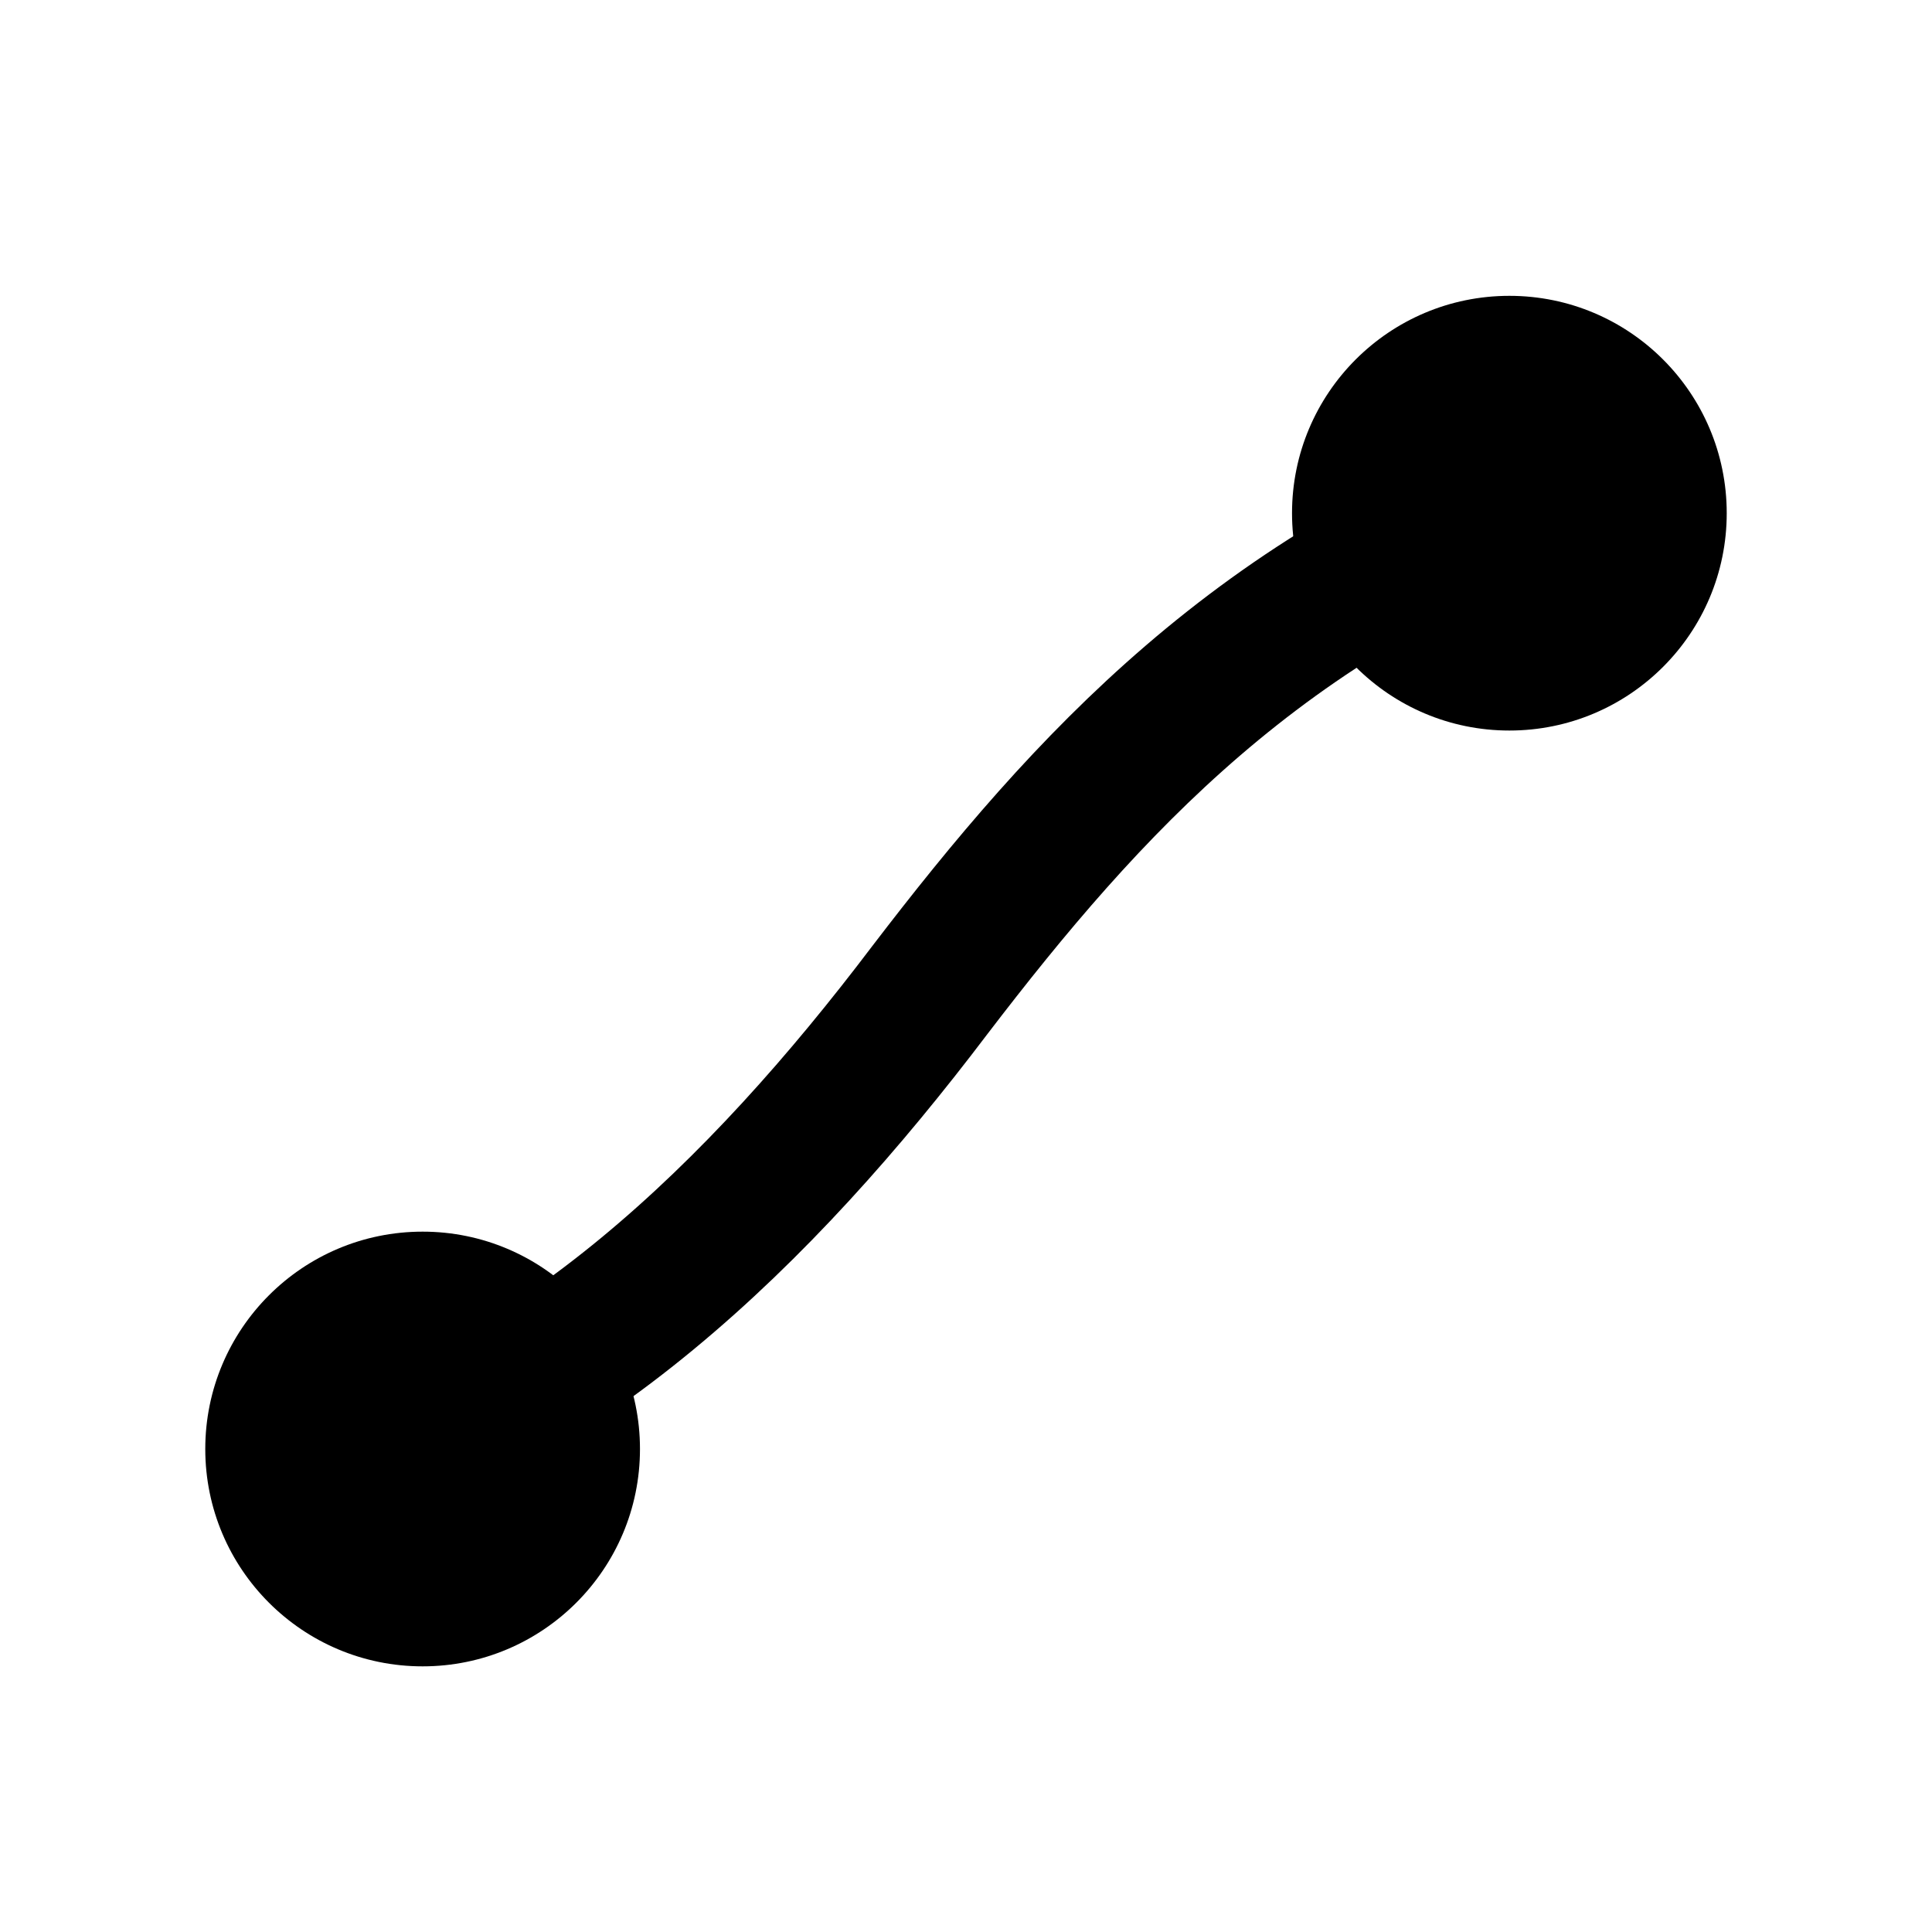
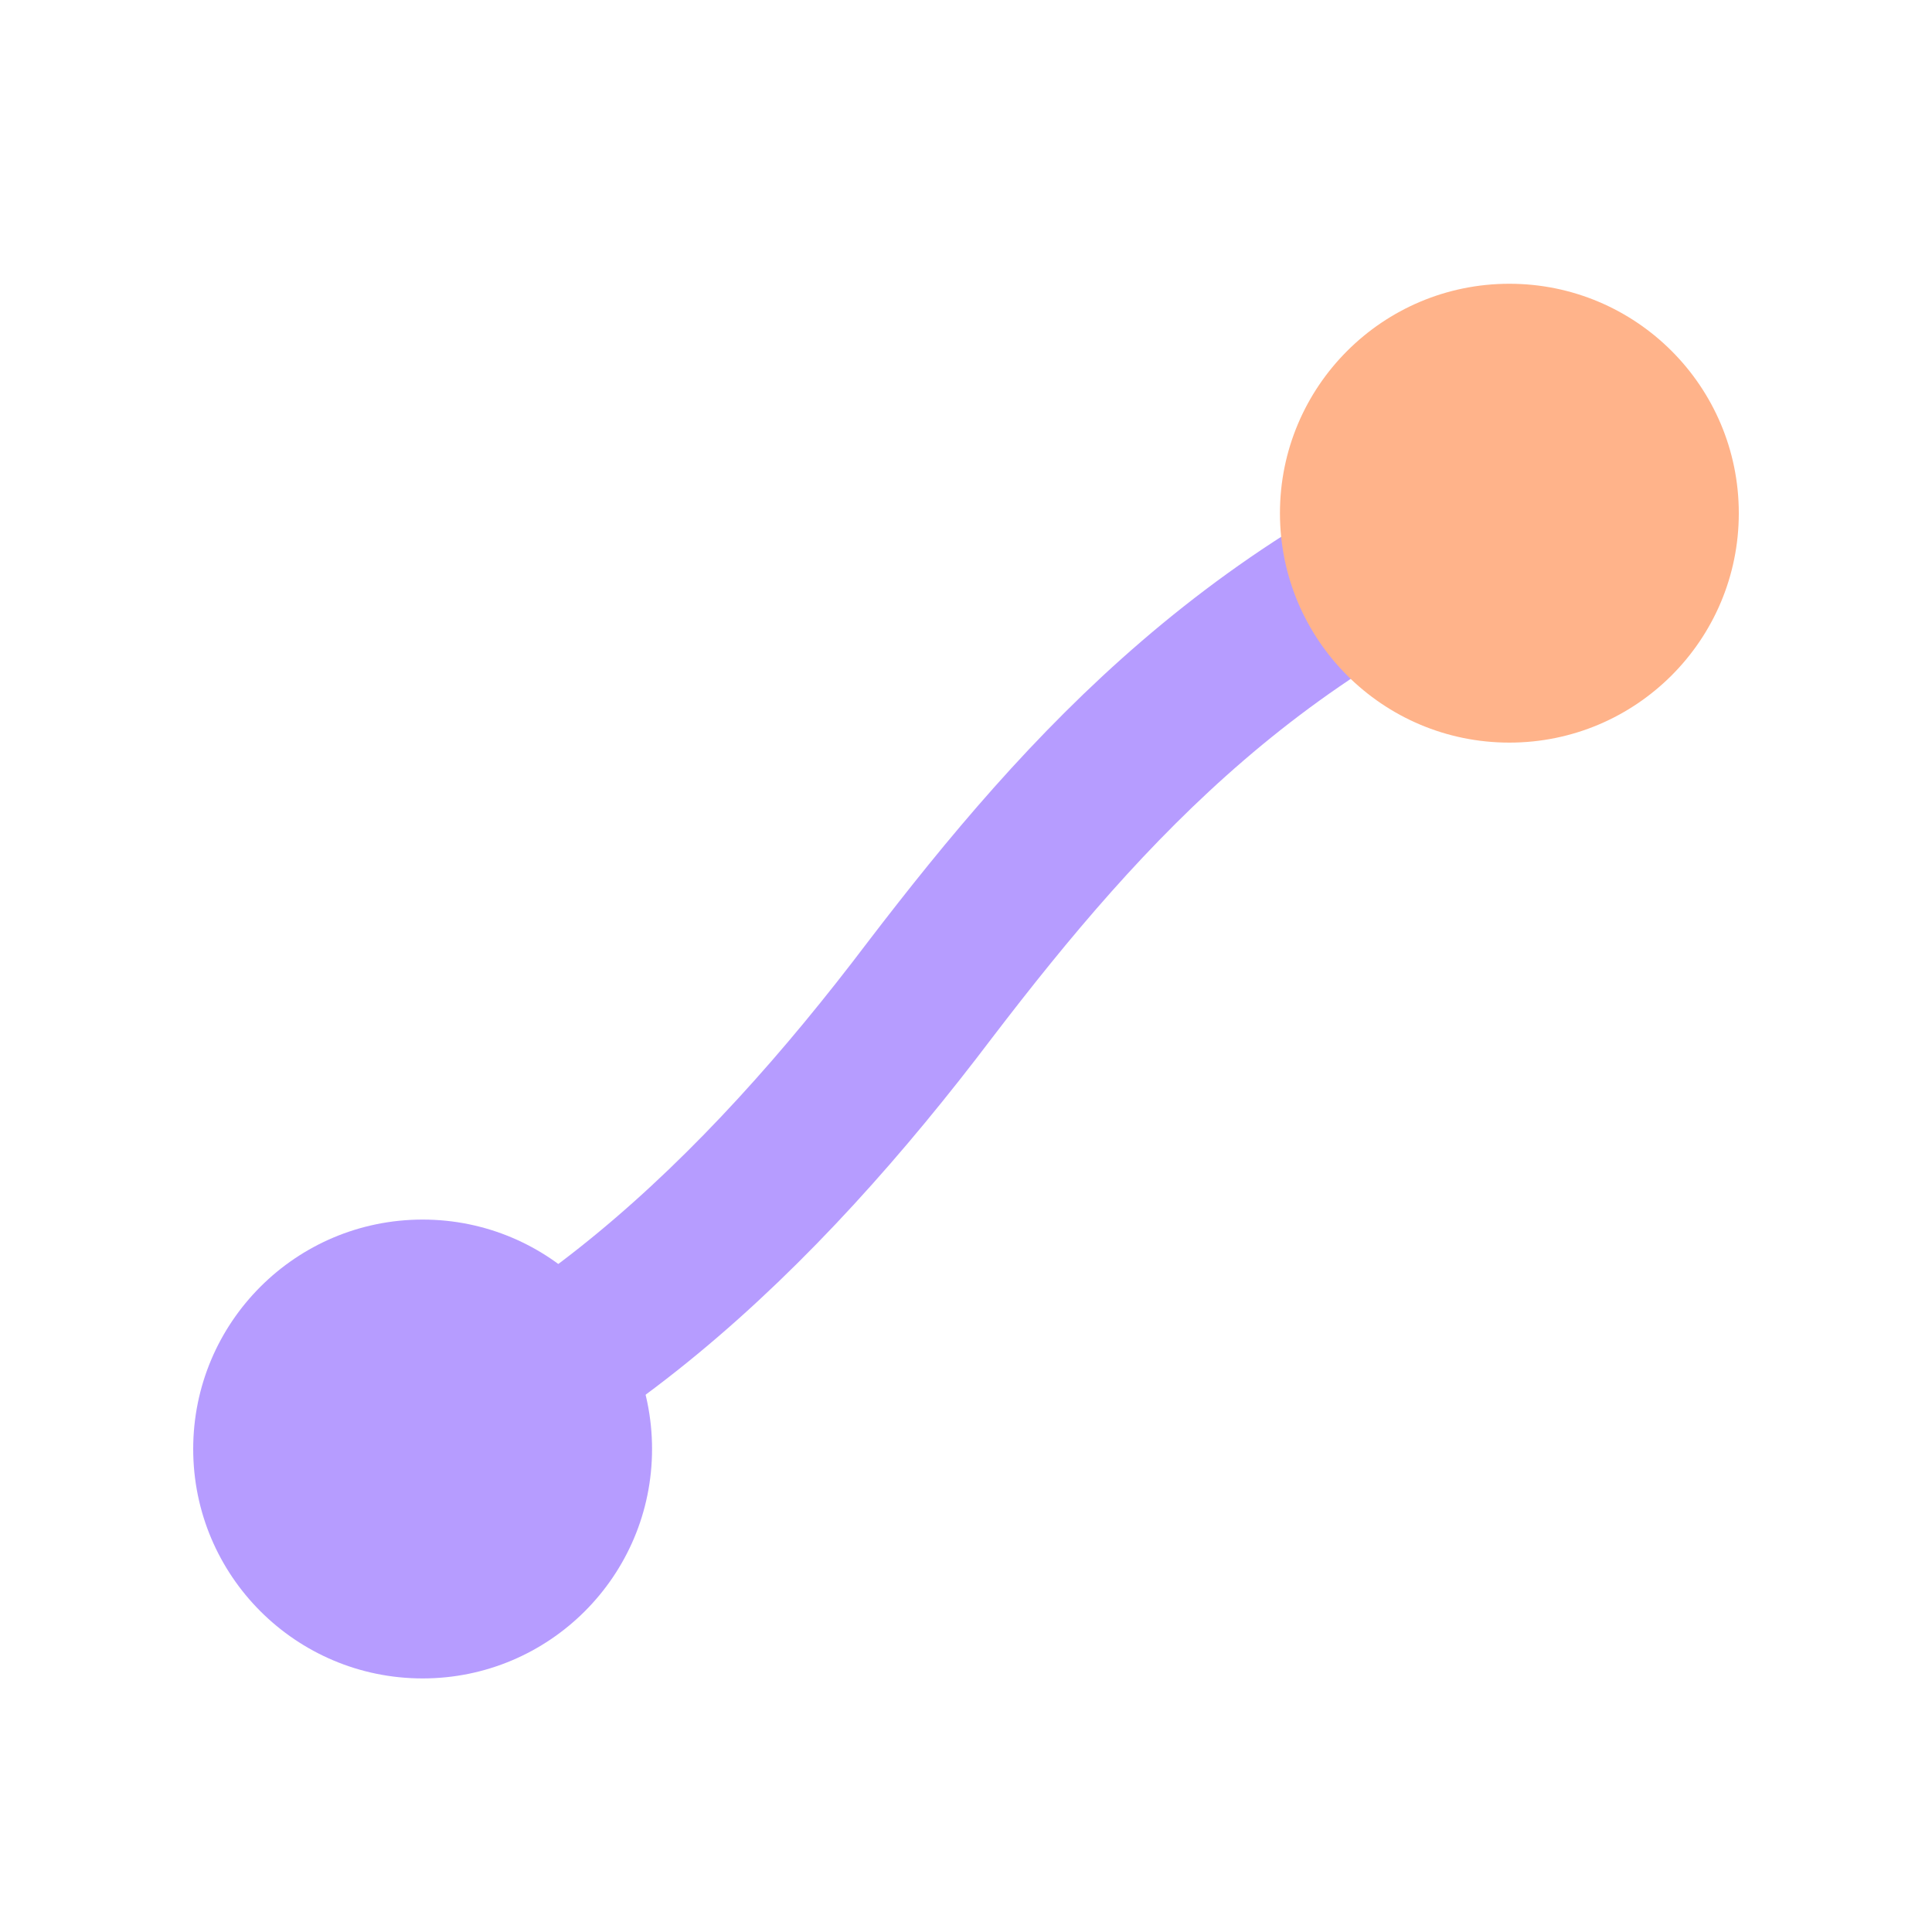
<svg class="marca-icono" viewBox="0 0 32 32" width="28" height="28" aria-hidden="true" focusable="false">
-   <path d="M5 24.5c4.2-1.1 7.6-4.4 10.4-8.1 2.6-3.4 5.5-6.6 10.6-8.4" fill="none" stroke="currentColor" stroke-width="2.4" stroke-linecap="round" />
-   <circle cx="7" cy="24" r="3.6" fill="currentColor" />
-   <circle cx="25" cy="8.5" r="3.6" class="marca-nodo" />
+   <path d="M5 24.5c4.2-1.1 7.6-4.4 10.4-8.1 2.6-3.4 5.5-6.6 10.6-8.4" fill="none" stroke="#b69cff" stroke-width="2.6" stroke-linecap="round" />
+   <circle cx="7" cy="24" r="3.8" fill="#b69cff" />
+   <circle cx="25" cy="8.5" r="3.8" fill="#ffb38a" />
</svg>
